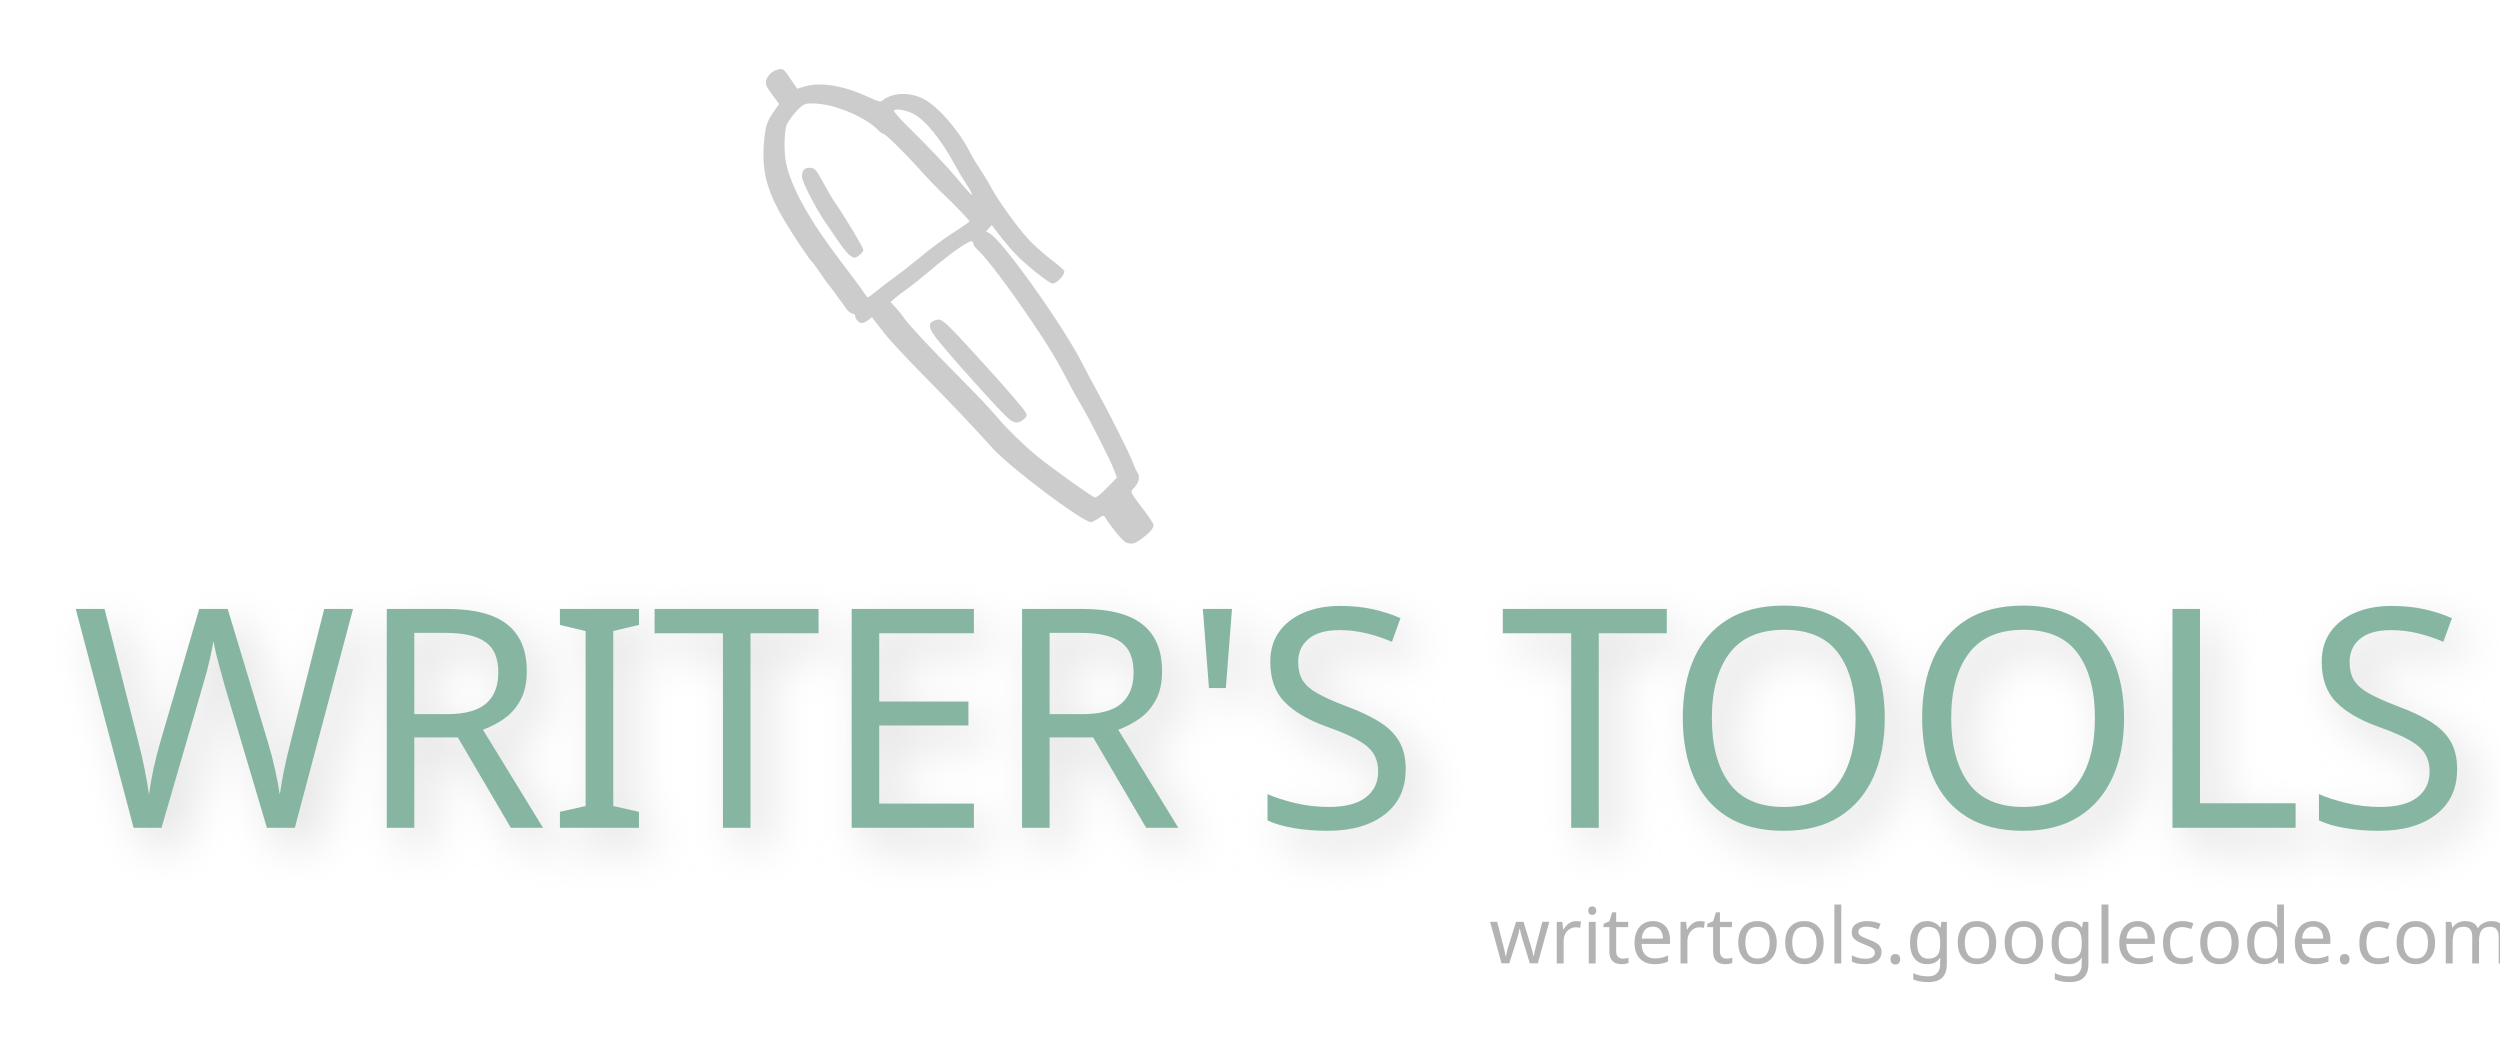
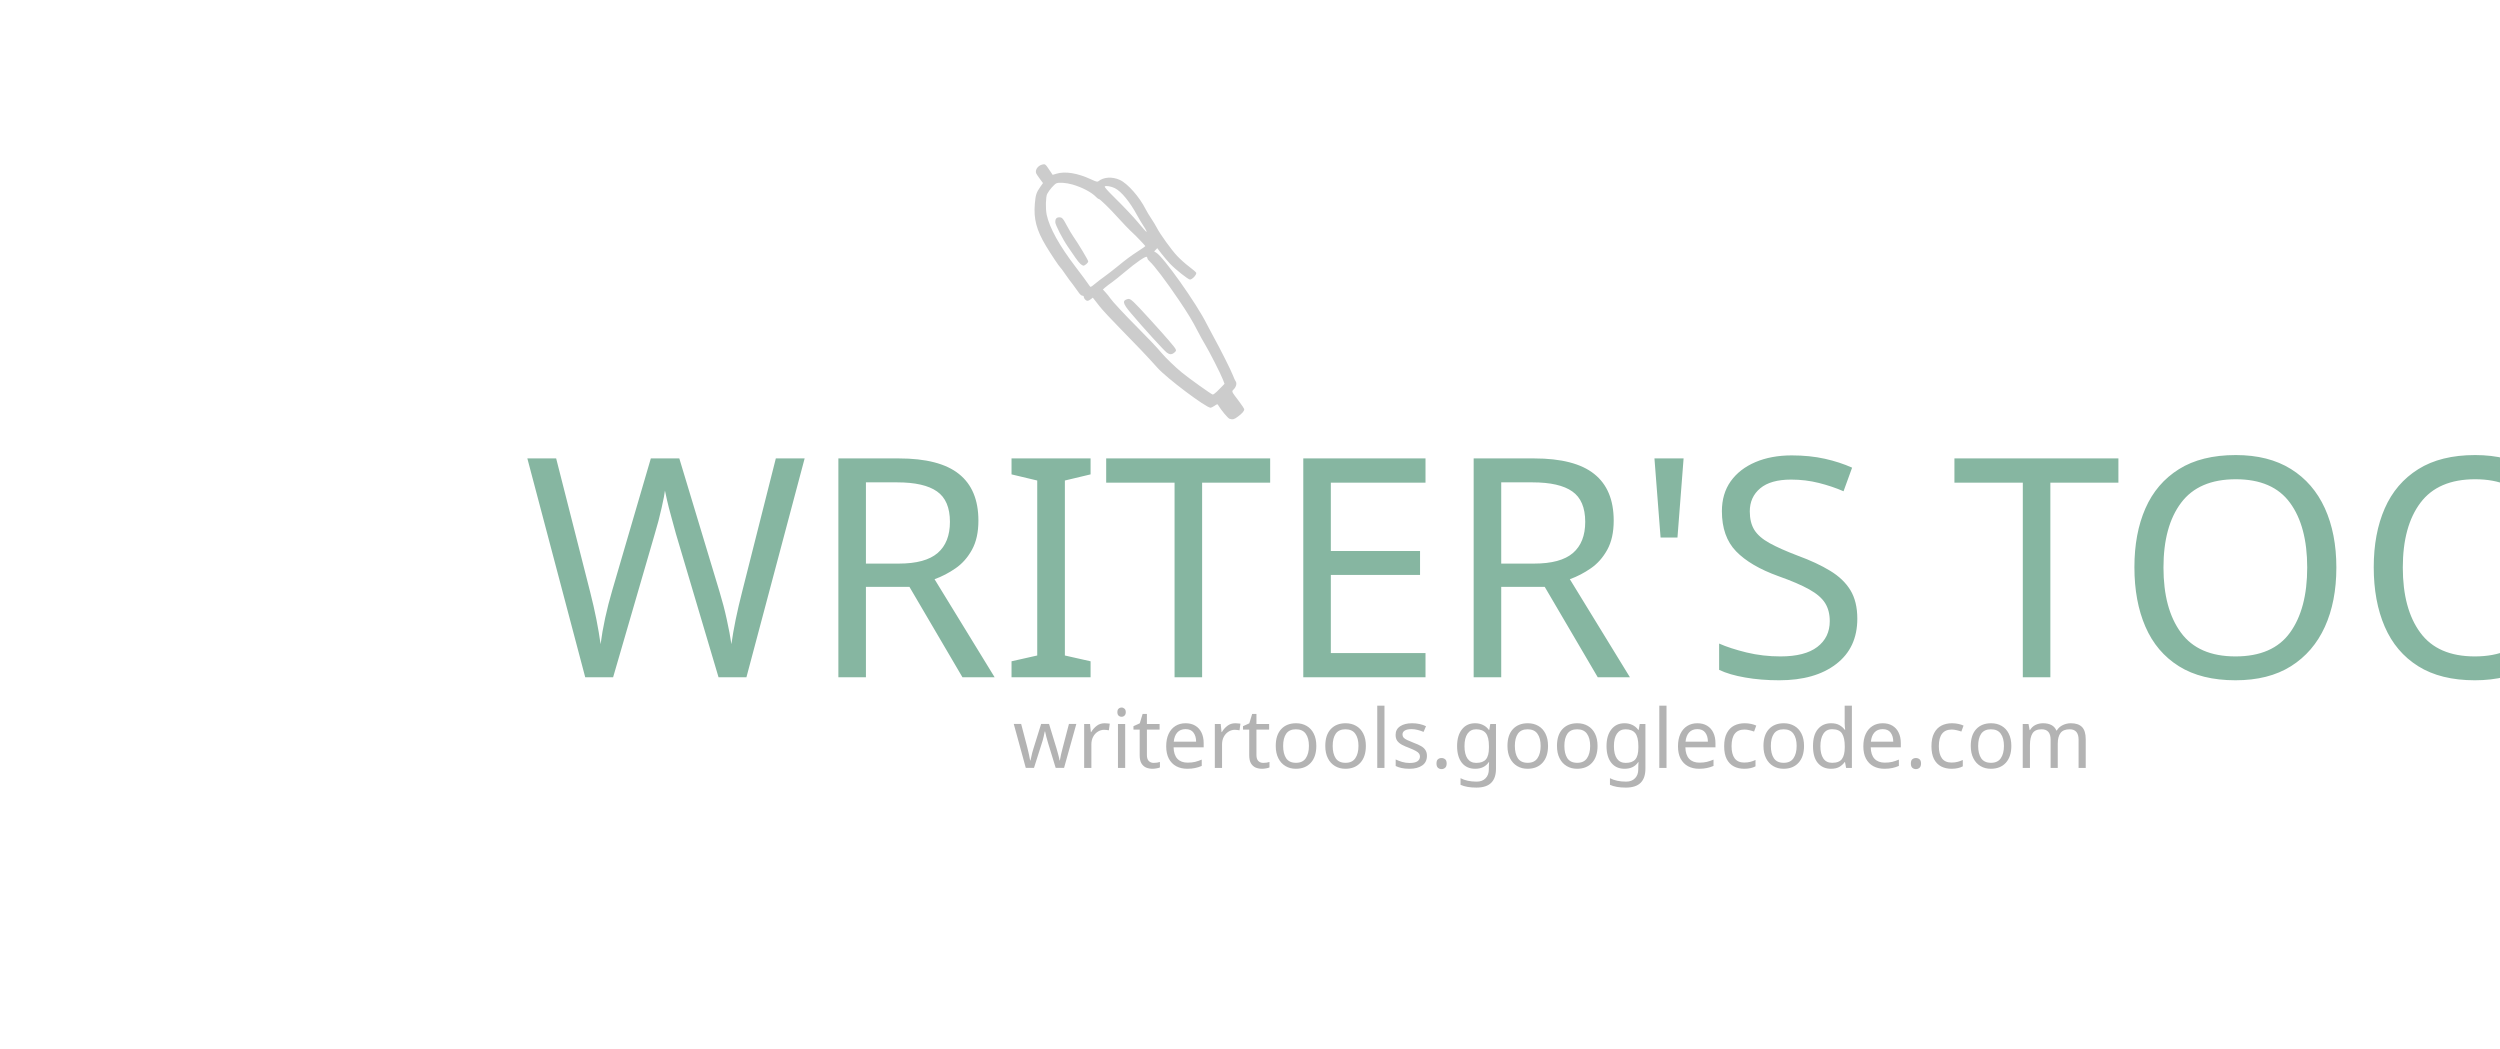
<svg xmlns="http://www.w3.org/2000/svg" width="465" height="195" id="svg2" version="1.0">
  <defs id="defs4">
    <filter x="-0.016" width="1.033" y="-0.196" height="1.392" id="filter3218">
      <feGaussianBlur stdDeviation="4.227" id="feGaussianBlur3220" />
+     </filter>
+     <filter x="-0.246" width="1.492" y="-0.748" height="2.496" id="filter3385">
+       <feGaussianBlur stdDeviation="29.801" id="feGaussianBlur3387" />
    </filter>
  </defs>
  <g id="layer1">
    <flowRoot xml:space="preserve" id="flowRoot2160">
      <flowRegion id="flowRegion2162">
        <rect id="rect2164" width="187.888" height="46.467" x="113.137" y="213.936" />
      </flowRegion>
      <flowPara id="flowPara2166" style="font-size:64px;font-style:normal;font-variant:normal;font-weight:normal;font-stretch:normal;text-align:start;line-height:125%;writing-mode:lr-tb;text-anchor:start;font-family:Familian Elder">NO THICK MANUALS</flowPara>
    </flowRoot>
-     <text xml:space="preserve" style="font-size:57px;font-style:normal;font-variant:normal;font-weight:normal;font-stretch:normal;text-align:start;line-height:125%;writing-mode:lr-tb;text-anchor:start;fill:#dfdfdf;fill-opacity:1;stroke:none;stroke-width:1px;stroke-linecap:butt;stroke-linejoin:miter;stroke-opacity:1;filter:url(#filter3218);font-family:COM4t Sans Medium" x="16.377" y="157.44" id="text2175">
-       <tspan id="tspan2177" x="16.377" y="157.44" style="font-size:57px;font-style:normal;font-variant:normal;font-weight:normal;font-stretch:normal;text-align:start;line-height:125%;writing-mode:lr-tb;text-anchor:start;fill:#dfdfdf;fill-opacity:1;font-family:COM4t Sans Medium">WRITER'S TOOLS</tspan>
+     <text xml:space="preserve" style="font-size:57px;font-style:normal;font-variant:normal;font-weight:bold;font-stretch:normal;text-align:start;line-height:125%;writing-mode:lr-tb;text-anchor:start;fill:#86b6a1;fill-opacity:1;stroke:none;stroke-width:1px;stroke-linecap:butt;stroke-linejoin:miter;stroke-opacity:1;font-family:COM4t Sans" x="97.398" y="125.967" id="text2168">
+       <tspan id="tspan2170" x="97.398" y="125.967" style="font-size:57px;font-style:normal;font-variant:normal;font-weight:normal;font-stretch:normal;text-align:start;line-height:125%;writing-mode:lr-tb;text-anchor:start;fill:#86b6a1;fill-opacity:1;font-family:Yanone Kaffeesatz">WRITER'S TOOLS</tspan>
    </text>
-     <text xml:space="preserve" style="font-size:57px;font-style:normal;font-variant:normal;font-weight:bold;font-stretch:normal;text-align:start;line-height:125%;writing-mode:lr-tb;text-anchor:start;fill:#86b6a1;fill-opacity:1;stroke:none;stroke-width:1px;stroke-linecap:butt;stroke-linejoin:miter;stroke-opacity:1;font-family:COM4t Sans" x="13.398" y="153.967" id="text2168">
-       <tspan id="tspan2170" x="13.398" y="153.967" style="font-size:57px;font-style:normal;font-variant:normal;font-weight:normal;font-stretch:normal;text-align:start;line-height:125%;writing-mode:lr-tb;text-anchor:start;fill:#86b6a1;fill-opacity:1;font-family:COM4t Sans Medium">WRITER'S TOOLS</tspan>
+     <text xml:space="preserve" style="font-size:8.702px;font-style:normal;font-weight:normal;line-height:125%;fill:#b3b3b3;fill-opacity:1;stroke:none;stroke-width:1px;stroke-linecap:butt;stroke-linejoin:miter;stroke-opacity:1;font-family:Bitstream Vera Sans" x="188.386" y="142.837" id="text3222">
+       <tspan id="tspan3224" x="188.386" y="142.837" style="font-size:15.229px;font-style:normal;font-variant:normal;font-weight:normal;font-stretch:normal;text-align:start;line-height:125%;writing-mode:lr-tb;text-anchor:start;fill:#b3b3b3;fill-opacity:1;font-family:COM4t Sans Medium">writertools.googlecode.com</tspan>
    </text>
-     <text xml:space="preserve" style="font-size:8.242px;font-style:normal;font-weight:normal;line-height:125%;fill:#b3b3b3;fill-opacity:1;stroke:none;stroke-width:1px;stroke-linecap:butt;stroke-linejoin:miter;stroke-opacity:1;font-family:Bitstream Vera Sans" x="277" y="179.2" id="text3222">
-       <tspan id="tspan3224" x="277" y="179.2" style="font-size:14.424px;font-style:normal;font-variant:normal;font-weight:normal;font-stretch:normal;text-align:start;line-height:125%;writing-mode:lr-tb;text-anchor:start;fill:#b3b3b3;fill-opacity:1;font-family:COM4t Sans Medium">writertools.googlecode.com</tspan>
-     </text>
-     <g id="g2252" transform="matrix(0.2534879,0,0,0.2534879,85.36158,-44.82191)" style="fill:#cccccc">
+     <g id="g2252" transform="matrix(0.1362257,0,0,0.1362257,161.9889,-0.435362)" style="fill:#cccccc">
      <path id="path2221" d="M 489.714,575.041 C 487.559,574.444 477.998,562.994 474.157,556.41 C 473.163,554.705 472.871,554.755 469.175,557.266 C 467.016,558.733 464.607,559.934 463.82,559.934 C 457.595,559.934 403.793,519.48 391.214,505.341 C 379.006,491.619 361.633,473.304 340.406,451.778 C 328.412,439.615 315.812,426.062 312.406,421.66 C 309.001,417.258 305.481,412.744 304.584,411.628 L 302.954,409.6 L 300.199,411.767 C 298.684,412.959 296.675,413.934 295.734,413.934 C 293.618,413.934 290.714,410.851 290.714,408.605 C 290.714,407.602 289.917,406.934 288.721,406.934 C 287.509,406.934 285.558,405.266 283.748,402.684 C 279.258,396.279 271.292,385.5 270.63,384.934 C 270.308,384.659 267.683,380.95 264.797,376.692 C 261.911,372.434 259.123,368.686 258.603,368.365 C 257.362,367.598 245.457,349.733 238.99,338.934 C 226.039,317.306 222.058,302.229 223.812,281.444 C 224.822,269.474 225.926,265.987 230.984,258.796 L 234.949,253.159 L 230.956,247.796 C 228.759,244.847 226.479,241.494 225.889,240.345 C 223.609,235.905 227.496,229.64 233.574,227.962 C 237.848,226.782 238.261,227.085 243.83,235.494 C 246.175,239.036 248.121,241.929 248.154,241.923 C 248.187,241.917 250.423,241.242 253.123,240.423 C 265.234,236.749 281.924,239.444 300.611,248.092 C 307.733,251.388 309.251,251.778 310.611,250.663 C 317.664,244.876 329.496,244.14 339.83,248.843 C 350.505,253.701 366.779,272.153 375.189,288.934 C 376.705,291.959 380.09,297.603 382.712,301.477 C 385.334,305.35 388.737,310.975 390.275,313.977 C 394.879,322.962 410.239,344.262 418.266,352.796 C 422.397,357.186 429.769,363.752 434.65,367.385 C 439.53,371.019 443.802,374.719 444.143,375.607 C 445.075,378.037 438.827,384.866 435.632,384.911 C 433.279,384.944 415.516,370.823 408.41,363.27 C 405.002,359.648 399.685,353.387 396.594,349.357 L 390.974,342.029 L 388.862,344.276 L 386.751,346.524 L 389.63,348.225 C 399.625,354.129 445.021,418.252 458.457,445.444 C 460.085,448.738 464.032,456.159 467.229,461.934 C 476.848,479.312 491.688,508.819 494.302,515.762 C 495.65,519.345 497.287,522.919 497.939,523.704 C 499.937,526.112 498.879,531.168 495.688,534.46 C 492.242,538.016 491.698,536.724 502.862,551.509 C 506.631,556.501 509.714,561.238 509.714,562.037 C 509.714,564.446 506.865,567.759 501.185,571.955 C 495.785,575.944 494.358,576.328 489.714,575.041 z M 472.214,538.038 C 474.414,535.924 477.697,532.63 479.509,530.72 L 482.803,527.247 L 480.737,521.724 C 477.962,514.306 462.246,483.372 456.24,473.507 C 453.586,469.147 449.099,461.047 446.267,455.507 C 439.063,441.409 432.71,430.905 420.352,412.66 C 403.054,387.123 386.882,365.759 380.464,359.969 C 378.952,358.605 377.707,357.026 377.699,356.461 C 377.691,355.896 377.29,354.812 376.809,354.053 C 375.646,352.216 362.503,361.194 346.214,374.952 C 339.614,380.527 331.739,386.815 328.714,388.925 C 325.689,391.035 321.745,394.038 319.949,395.598 L 316.684,398.434 L 320.449,402.476 C 322.52,404.7 325.403,408.3 326.855,410.476 C 329.749,414.813 346.73,433.033 364.714,451.101 C 380.211,466.669 390.089,477.125 396.831,485.094 C 402.619,491.936 415.429,504.31 424.217,511.55 C 433.997,519.606 465.239,541.919 466.714,541.902 C 467.539,541.892 470.014,540.153 472.214,538.038 z M 404.072,484.684 C 399.983,481.649 372.172,451.095 354.859,430.618 C 343.652,417.363 342.843,413.445 350.895,411.424 C 354.375,410.551 357.629,413.551 380.732,438.934 C 403.077,463.484 414.543,476.768 416.003,479.801 C 417,481.872 416.795,482.467 414.373,484.551 C 410.908,487.531 407.959,487.569 404.072,484.684 z M 306.106,390.591 C 308.916,388.203 314.589,383.849 318.714,380.916 C 322.839,377.983 330.651,371.95 336.073,367.509 C 349.049,356.88 354.79,352.628 365.675,345.586 C 370.647,342.369 374.714,339.513 374.714,339.238 C 374.714,338.663 361.387,324.698 357.83,321.546 C 353.876,318.043 343.076,306.873 336.449,299.434 C 327.011,288.837 312.755,274.934 311.329,274.934 C 310.632,274.934 308.972,273.768 307.639,272.343 C 301.553,265.838 288.49,258.925 275.037,255.088 C 266.85,252.753 256.811,251.993 253.386,253.449 C 250.385,254.725 243.582,262.49 240.705,267.924 C 238.674,271.761 238.274,288.25 240.015,296.437 C 243.819,314.329 257.312,338.636 279.704,367.934 C 287.481,378.109 295.052,388.345 296.529,390.682 C 298.006,393.018 299.616,394.931 300.106,394.932 C 300.597,394.933 303.297,392.979 306.106,390.591 z M 286.213,363.684 C 284.776,362.446 281.713,358.681 279.407,355.317 C 277.101,351.953 272.407,345.115 268.976,340.122 C 261.555,329.325 251.714,310.112 251.714,306.423 C 251.714,302.005 253.432,299.934 257.094,299.934 C 261.143,299.934 262.089,300.993 268.099,312.26 C 270.688,317.114 274.41,323.366 276.369,326.154 C 283.204,335.879 296.714,358.417 296.714,360.096 C 296.714,361.95 292.224,365.934 290.135,365.934 C 289.415,365.934 287.65,364.921 286.213,363.684 z M 376.011,318.184 C 375.659,317.221 373.715,313.959 371.691,310.934 C 369.667,307.909 366.06,301.834 363.675,297.434 C 353.532,278.72 342.061,264.7 333.191,260.176 C 328.125,257.592 320.226,256.296 319.243,257.888 C 318.816,258.578 323.263,263.688 330.421,270.734 C 345.163,285.244 358.721,299.556 365.187,307.434 C 370.33,313.699 375.912,319.934 376.379,319.934 C 376.529,319.934 376.363,319.146 376.011,318.184 z " style="fill:#cccccc" />
    </g>
  </g>
</svg>
